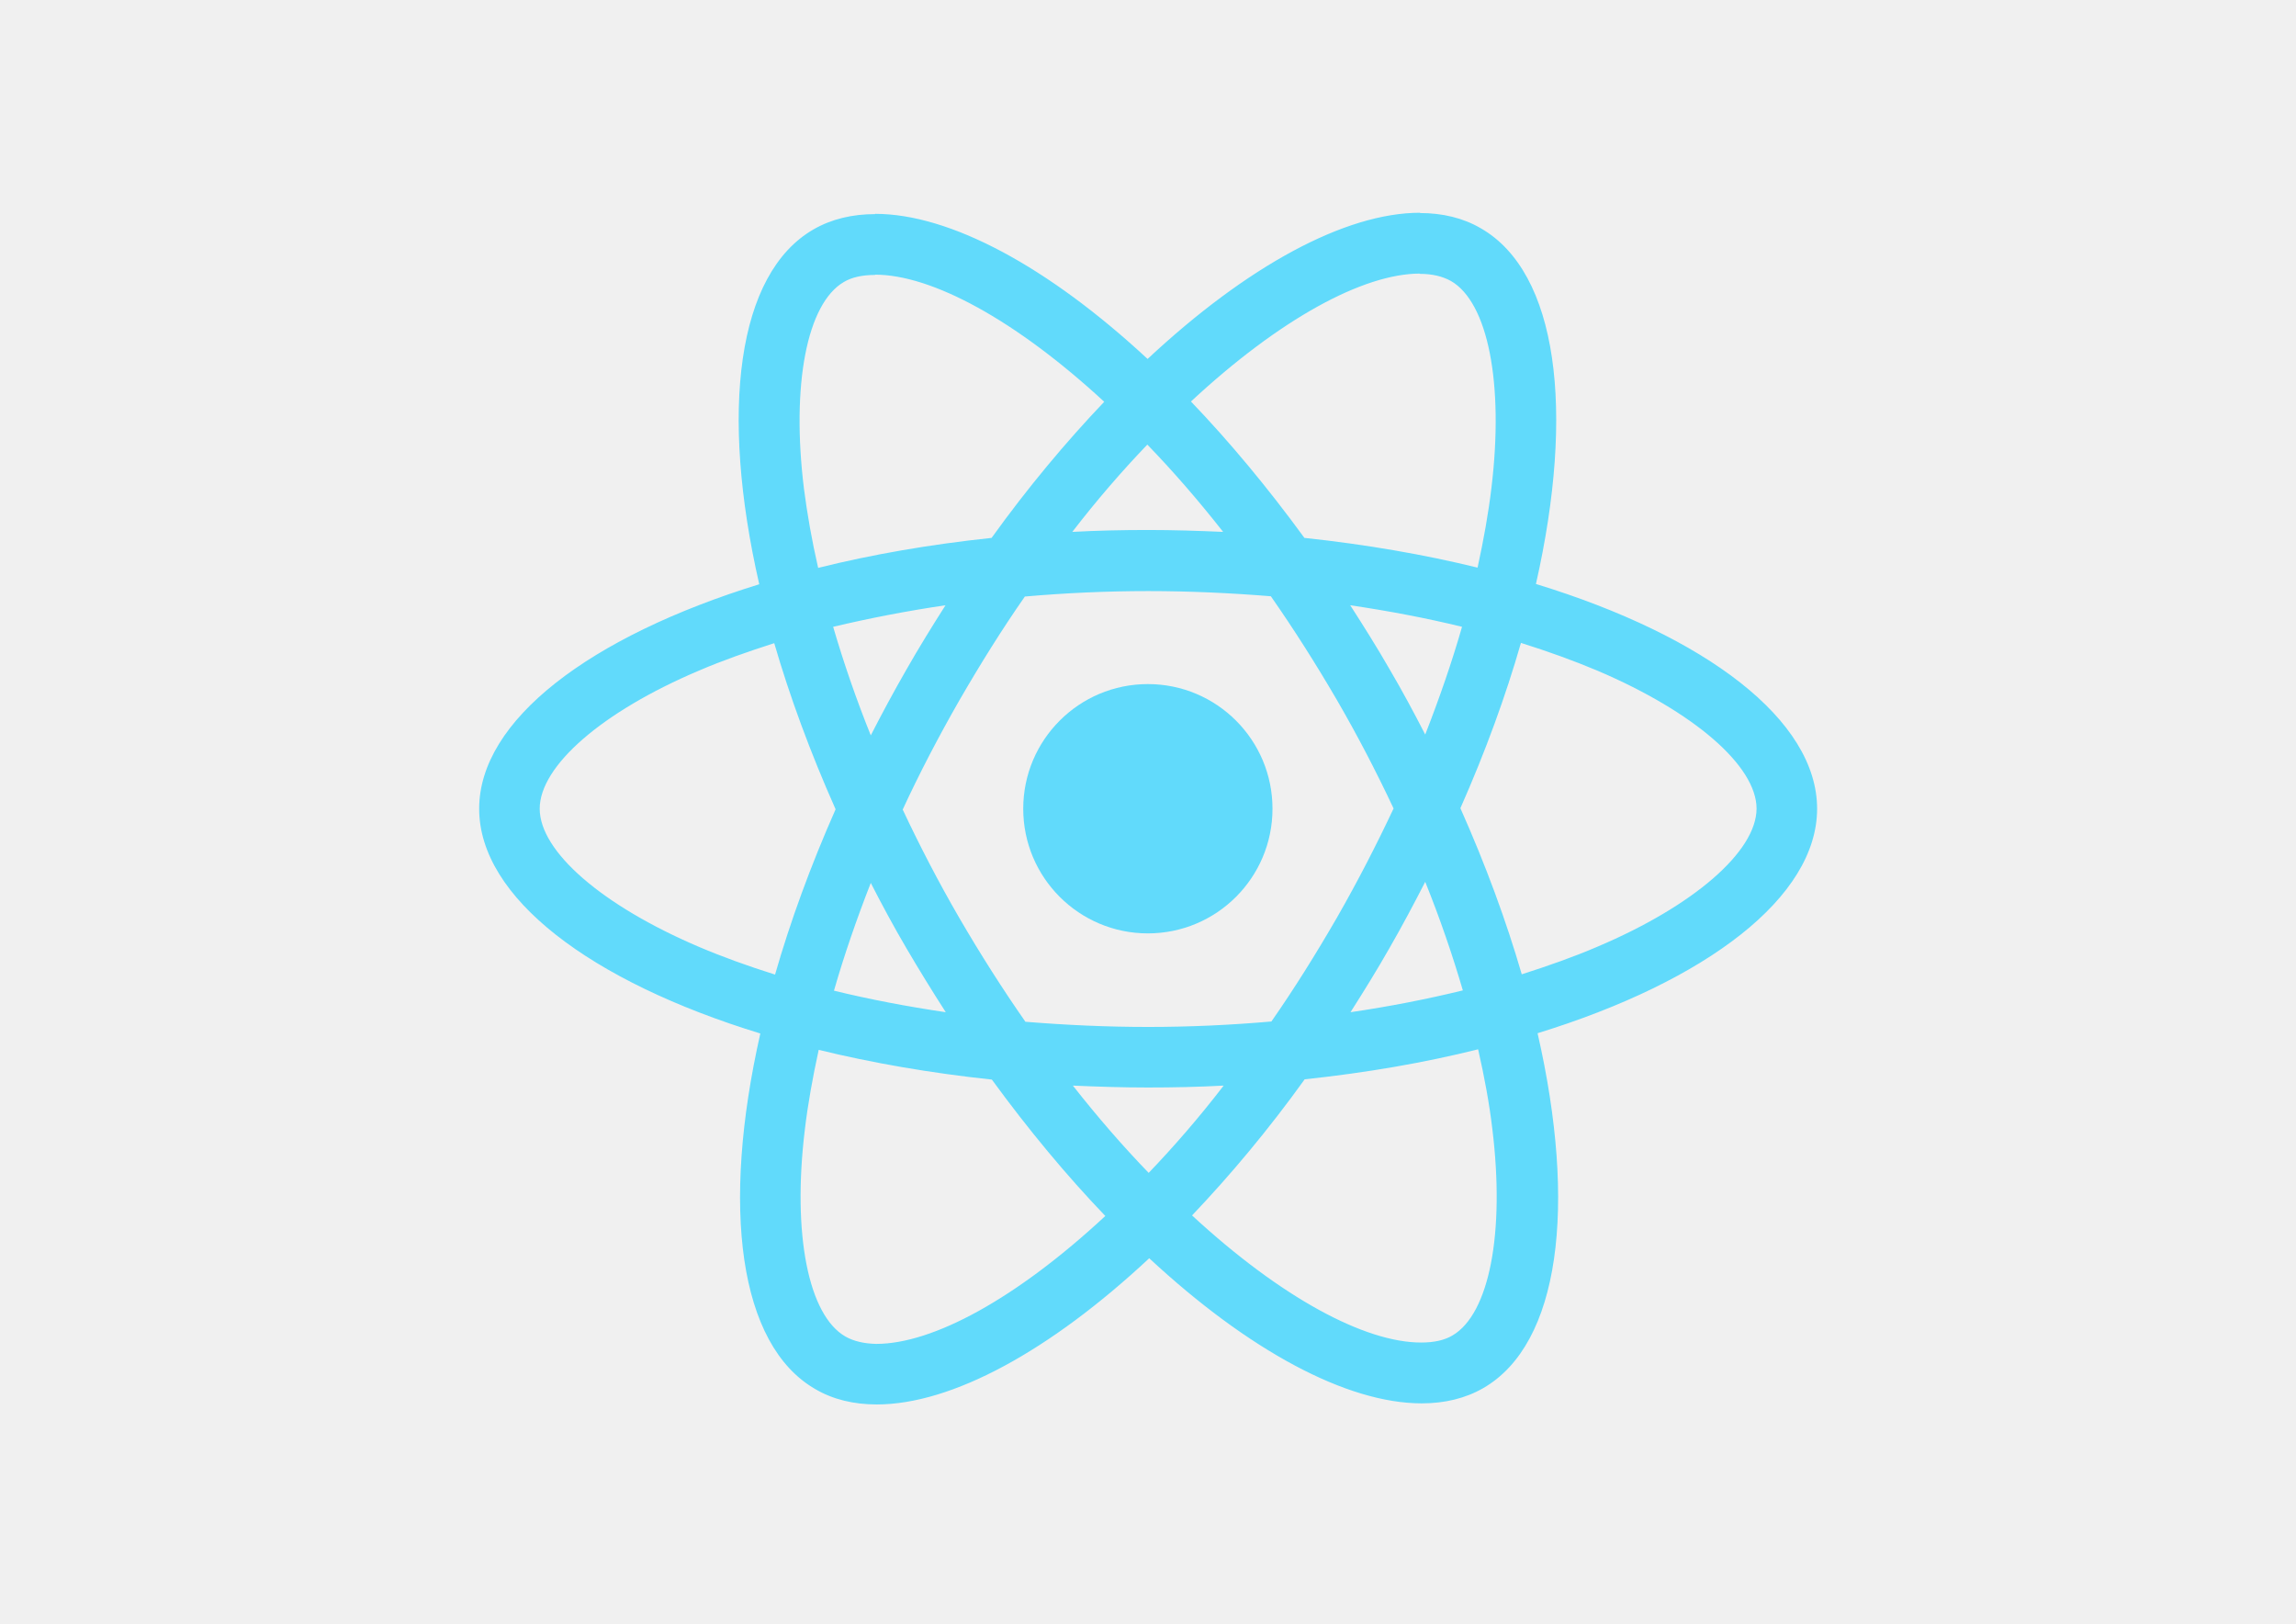
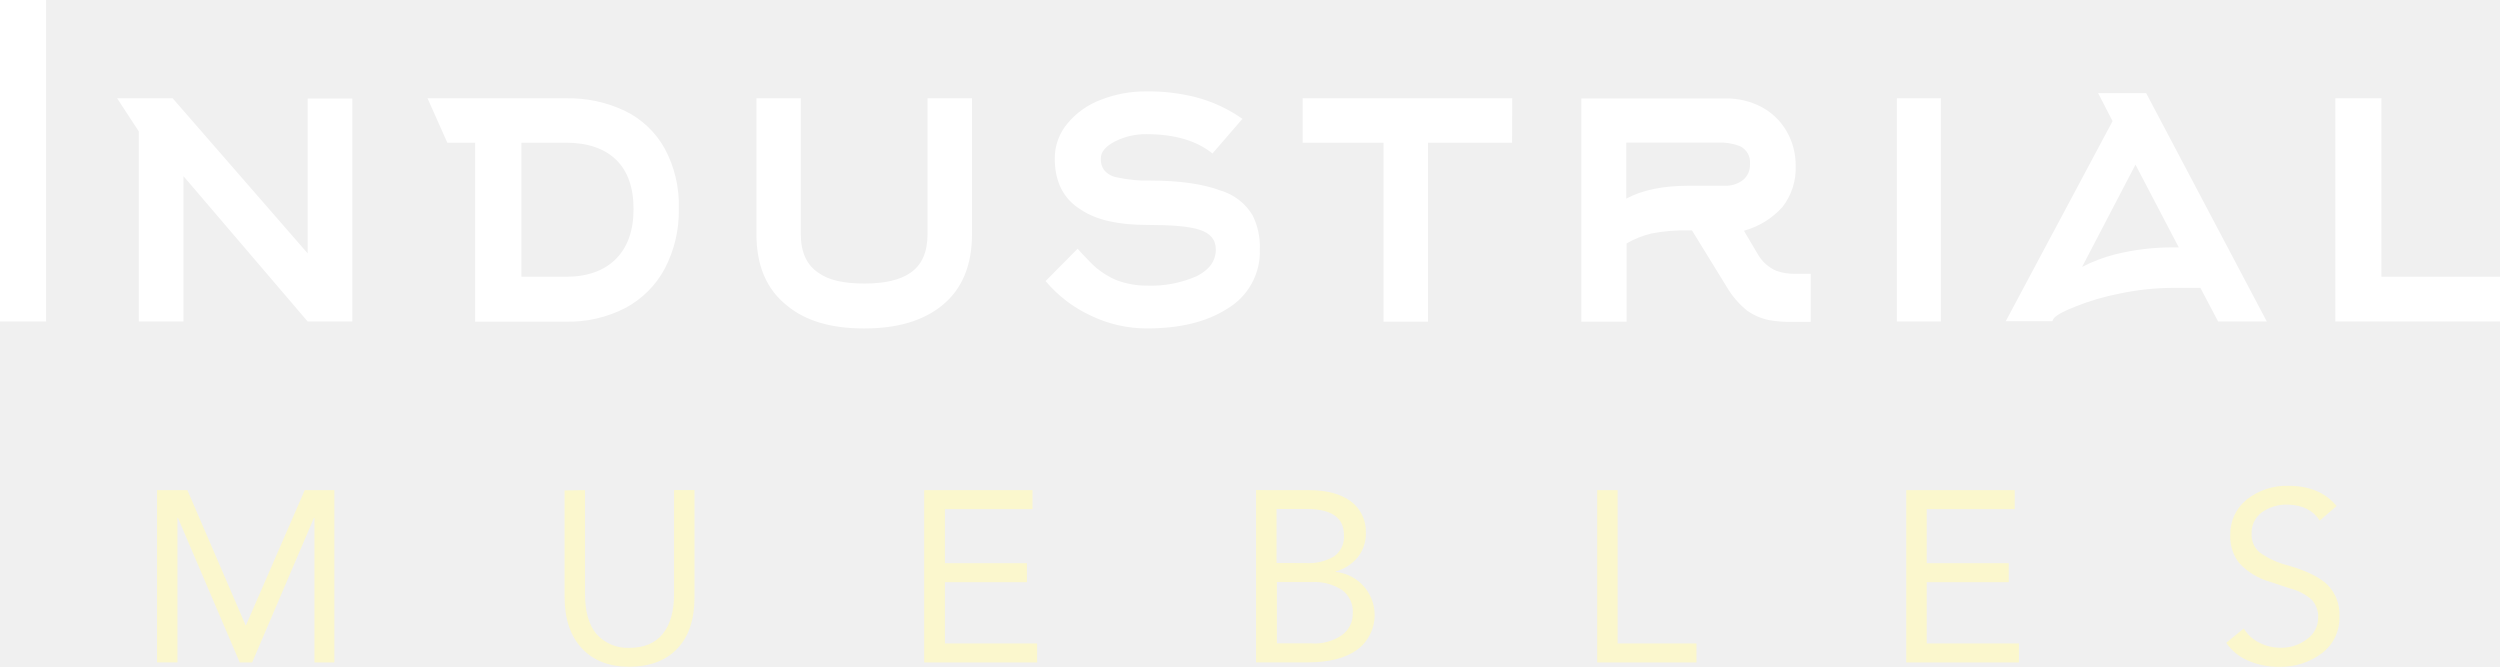
- <svg xmlns="http://www.w3.org/2000/svg" viewBox="0 0 841.9 595.3">
-   <g fill="#61DAFB">
-     <path d="M666.3 296.5c0-32.5-40.7-63.3-103.1-82.4 14.4-63.6 8-114.2-20.2-130.4-6.5-3.8-14.1-5.6-22.4-5.6v22.3c4.6 0 8.3.9 11.4 2.6 13.6 7.8 19.5 37.5 14.9 75.7-1.1 9.4-2.9 19.3-5.1 29.4-19.6-4.8-41-8.5-63.5-10.9-13.5-18.5-27.5-35.3-41.6-50 32.6-30.3 63.2-46.9 84-46.9V78c-27.5 0-63.5 19.6-99.9 53.6-36.4-33.8-72.4-53.2-99.9-53.2v22.3c20.7 0 51.4 16.5 84 46.6-14 14.7-28 31.4-41.3 49.9-22.6 2.4-44 6.1-63.6 11-2.3-10-4-19.7-5.2-29-4.7-38.2 1.1-67.9 14.6-75.8 3-1.8 6.9-2.6 11.5-2.6V78.5c-8.4 0-16 1.8-22.6 5.6-28.1 16.2-34.4 66.7-19.9 130.1-62.2 19.2-102.7 49.9-102.7 82.3 0 32.5 40.7 63.3 103.1 82.4-14.4 63.6-8 114.2 20.2 130.4 6.5 3.8 14.1 5.6 22.5 5.6 27.5 0 63.5-19.6 99.9-53.6 36.4 33.8 72.4 53.2 99.9 53.2 8.4 0 16-1.8 22.6-5.6 28.1-16.2 34.4-66.7 19.9-130.1 62-19.1 102.5-49.9 102.5-82.3zm-130.2-66.7c-3.7 12.9-8.3 26.2-13.5 39.5-4.1-8-8.4-16-13.1-24-4.6-8-9.5-15.8-14.4-23.4 14.2 2.1 27.9 4.7 41 7.9zm-45.8 106.5c-7.8 13.5-15.8 26.3-24.1 38.2-14.9 1.3-30 2-45.2 2-15.1 0-30.2-.7-45-1.9-8.3-11.9-16.4-24.6-24.2-38-7.6-13.1-14.5-26.4-20.8-39.8 6.2-13.4 13.2-26.8 20.7-39.9 7.8-13.5 15.8-26.3 24.1-38.2 14.9-1.3 30-2 45.2-2 15.1 0 30.2.7 45 1.9 8.3 11.9 16.4 24.6 24.2 38 7.6 13.1 14.5 26.4 20.8 39.8-6.3 13.4-13.2 26.8-20.7 39.9zm32.3-13c5.4 13.4 10 26.8 13.8 39.8-13.1 3.2-26.9 5.9-41.2 8 4.9-7.7 9.8-15.6 14.4-23.7 4.6-8 8.9-16.1 13-24.1zM421.2 430c-9.3-9.6-18.6-20.3-27.8-32 9 .4 18.2.7 27.5.7 9.4 0 18.7-.2 27.8-.7-9 11.7-18.3 22.4-27.5 32zm-74.4-58.9c-14.2-2.1-27.9-4.7-41-7.9 3.7-12.9 8.3-26.2 13.5-39.5 4.1 8 8.4 16 13.1 24 4.7 8 9.5 15.8 14.4 23.4zM420.7 163c9.3 9.6 18.6 20.3 27.8 32-9-.4-18.2-.7-27.5-.7-9.4 0-18.7.2-27.8.7 9-11.7 18.3-22.4 27.5-32zm-74 58.9c-4.9 7.7-9.8 15.6-14.4 23.7-4.6 8-8.9 16-13 24-5.4-13.4-10-26.8-13.8-39.8 13.1-3.1 26.9-5.8 41.2-7.9zm-90.5 125.2c-35.4-15.1-58.3-34.9-58.3-50.6 0-15.7 22.9-35.6 58.3-50.6 8.6-3.7 18-7 27.7-10.1 5.7 19.6 13.2 40 22.5 60.9-9.2 20.8-16.6 41.1-22.2 60.6-9.9-3.1-19.3-6.5-28-10.2zM310 490c-13.6-7.8-19.5-37.5-14.9-75.7 1.1-9.4 2.9-19.3 5.1-29.4 19.6 4.8 41 8.5 63.5 10.9 13.5 18.5 27.5 35.3 41.6 50-32.6 30.3-63.2 46.9-84 46.9-4.5-.1-8.3-1-11.3-2.7zm237.2-76.2c4.7 38.2-1.1 67.9-14.6 75.8-3 1.8-6.9 2.6-11.5 2.6-20.7 0-51.4-16.5-84-46.6 14-14.7 28-31.4 41.3-49.9 22.6-2.4 44-6.1 63.6-11 2.3 10.1 4.1 19.8 5.2 29.1zm38.5-66.7c-8.6 3.7-18 7-27.7 10.1-5.7-19.6-13.2-40-22.5-60.9 9.2-20.8 16.6-41.1 22.2-60.6 9.9 3.1 19.3 6.5 28.1 10.2 35.4 15.1 58.3 34.9 58.3 50.6-.1 15.7-23 35.6-58.4 50.6zM320.8 78.4z" />
-     <circle cx="420.9" cy="296.5" r="45.7" />
-     <path d="M520.5 78.1z" />
+ <svg xmlns="http://www.w3.org/2000/svg" viewBox="0 0 468.28 124.89">
+   <defs>
+     <style>.cls-1{fill:#fff;}.cls-2{fill:#fbf7cd;}</style>
+   </defs>
+   <g id="Capa_2" data-name="Capa 2">
+     <g id="Capa_1-2" data-name="Capa 1">
+       <g id="SvgjsG15609">
+         <path class="cls-1" d="M8.63,60.22H0V0H8.63ZM21.94,18.41h10.4L57.63,47.46v-29H66V60.22H57.63L34.37,33V60.22H26V24.62ZM106,26.73H97.67V51.84H106c4,0,7.15-1.12,9.35-3.32s3.32-5.34,3.32-9.36-1.09-7.12-3.26-9.23S110.07,26.73,106,26.73Zm-22.21,0-3.71-8.32H106a24.53,24.53,0,0,1,11.1,2.38,17,17,0,0,1,7.39,7A22.19,22.19,0,0,1,127.15,39a23.31,23.31,0,0,1-2.63,11.32,18,18,0,0,1-7.42,7.39A23.12,23.12,0,0,1,106,60.25H89V26.73Zm78.15,34.79h-.16c-6.12,0-10.92-1.42-14.36-4.28q-5.74-4.53-5.73-13.4V18.41H150V43.84c0,3.38,1.11,5.82,3.32,7.27,1.87,1.36,4.73,2,8.57,2s6.69-.66,8.62-2c2.15-1.45,3.23-3.86,3.23-7.27V18.41h8.33V43.84q0,8.86-5.64,13.4C172.89,60.1,168.09,61.52,161.94,61.52ZM232.69,22.3l-5.58,6.45c-3-2.41-7.09-3.62-12.43-3.62a12.7,12.7,0,0,0-5.83,1.36c-1.78.91-2.65,2-2.65,3.14a3.41,3.41,0,0,0,.57,2.17,4.05,4.05,0,0,0,2.6,1.45,24.88,24.88,0,0,0,6,.57c5.61,0,10,.64,13.25,1.87a10.45,10.45,0,0,1,6,4.62,13.22,13.22,0,0,1,1.36,6.37,12.39,12.39,0,0,1-6.07,11.13c-3.83,2.47-8.84,3.71-15.08,3.71a24.12,24.12,0,0,1-10.47-2.38,24.53,24.53,0,0,1-8.51-6.49l6-6.06.73.81c1.11,1.18,2,2.11,2.74,2.75a15.15,15.15,0,0,0,3.86,2.35,15.94,15.94,0,0,0,5.65,1,21.16,21.16,0,0,0,9.35-1.78c2.35-1.18,3.56-2.87,3.56-5,0-1.84-1.06-3.08-3.14-3.71-1.87-.61-5.13-.88-9.77-.88-5.37,0-9.51-.93-12.34-2.84-3.29-2-4.92-5.25-4.92-9.59a10.09,10.09,0,0,1,2.41-6.61,14.92,14.92,0,0,1,6.22-4.4,22.88,22.88,0,0,1,8.63-1.57,35.32,35.32,0,0,1,9,1.05,26.85,26.85,0,0,1,9,4.17Zm50.54,4.43H267.48V60.25h-8.33V26.73H244V18.41h39.26Zm43.42,16.48,2.59,4.37a7.34,7.34,0,0,0,3.47,3.14,10.17,10.17,0,0,0,3.56.57h2.9v9h-3.62a21.75,21.75,0,0,1-4.2-.33,11,11,0,0,1-4.1-1.78,16.35,16.35,0,0,1-3.86-4.52l-6.46-10.5h-.57a32.14,32.14,0,0,0-7,.57,17.21,17.21,0,0,0-4.68,1.87V60.25h-8.48V18.44h27a14.05,14.05,0,0,1,6.79,1.62,11.83,11.83,0,0,1,4.67,4.53,12.69,12.69,0,0,1,1.69,6.46,11.78,11.78,0,0,1-2.47,7.72,15,15,0,0,1-7.18,4.44Zm-10.32-8.42h6.79a5.23,5.23,0,0,0,3.35-1.06,3.6,3.6,0,0,0,1.32-3,3.33,3.33,0,0,0-1.93-3.38,10.33,10.33,0,0,0-4.19-.64H304.62v10.5C307.58,35.6,311.47,34.79,316.33,34.79Zm47.22,25.43h-8.24V18.41h8.24ZM407,46.34h1.11L400,30.84,390,50a29.07,29.07,0,0,1,6.21-2.36A44.12,44.12,0,0,1,407,46.34ZM395.71,22.69,393,17.44h9l22.6,42.78h-9.12l-3.32-6.3h-5A49.13,49.13,0,0,0,397,55a44.34,44.34,0,0,0-8.24,2.42c-2.26.87-3.62,1.63-4.1,2.26l-.24.48h-8.72Zm72.57,37.53H437.44V18.41h8.63V51.84h22.21Z" />
+       </g>
+       <g id="SvgjsG15610">
+         <path class="cls-2" d="M35.1,91.81,46,117.11h.08l11-25.3h5.55v32.28H58.9V97h-.09L47.23,124.09H44.91L33.33,97h-.09v27.08H29.41V91.81Zm74.48,0v19.42c0,3.29.7,5.77,2.1,7.48a7.81,7.81,0,0,0,6.25,2.64c2.76,0,4.84-.91,6.22-2.63s2.09-4.15,2.11-7.32V91.8h3.83v20.09q0,6.17-3.18,9.56t-9,3.44c-3.8,0-6.76-1.14-8.91-3.44s-3.23-5.48-3.25-9.59v-20Zm83.82,0v3.56H177v10.12h15.36v3.56H177v11.48h17.27v3.56H173.11V91.81Zm51.73,0c3.4,0,6,.7,7.88,2.08a7,7,0,0,1,2.83,5.86,7.08,7.08,0,0,1-1.53,4.65,8.18,8.18,0,0,1-4.12,2.64v.09a8.11,8.11,0,0,1,4.05,14.56c-2.16,1.57-5.23,2.37-9.22,2.38h-9.75V91.8Zm-.55,13.66a9.35,9.35,0,0,0,5.33-1.26,4.49,4.49,0,0,0,1.83-4c0-3.19-2.25-4.82-6.75-4.87h-5.88v10.11Zm1.19,15.06a9.1,9.1,0,0,0,5.54-1.53,4.85,4.85,0,0,0,2.08-4.09,5,5,0,0,0-2-4.39,9.35,9.35,0,0,0-5.6-1.49h-6.61v11.48h6.64ZM303,91.81v28.72h14.77v3.56h-18.6V91.81Zm74.38,0v3.56H360.9v10.12h15.36v3.56H360.9v11.48h17.27v3.56H357.06V91.81ZM428.67,91c3.91,0,6.93,1.26,9,3.78l-3.15,2.74c-1.21-1.91-3.16-2.89-5.87-3a8,8,0,0,0-5,1.46,4.73,4.73,0,0,0-1.9,4,4.35,4.35,0,0,0,1.46,3.46,15.69,15.69,0,0,0,5.47,2.5q5.19,1.51,7.36,3.67a7.89,7.89,0,0,1,2.16,5.85,8.24,8.24,0,0,1-3.19,6.83,12.79,12.79,0,0,1-8.15,2.61A14,14,0,0,1,421,123.7a9.32,9.32,0,0,1-4-3.29l3.28-2.69a7,7,0,0,0,2.92,2.67,8.65,8.65,0,0,0,4,.94,7.78,7.78,0,0,0,4.94-1.62,4.88,4.88,0,0,0,2.08-4,4.64,4.64,0,0,0-1.21-3.38,9.69,9.69,0,0,0-4-2.09l-3.7-1.23a12.55,12.55,0,0,1-5.86-3.52,8,8,0,0,1-1.7-5.21,8.33,8.33,0,0,1,3.05-6.68A12,12,0,0,1,428.67,91Z" />
+       </g>
+     </g>
  </g>
</svg>
